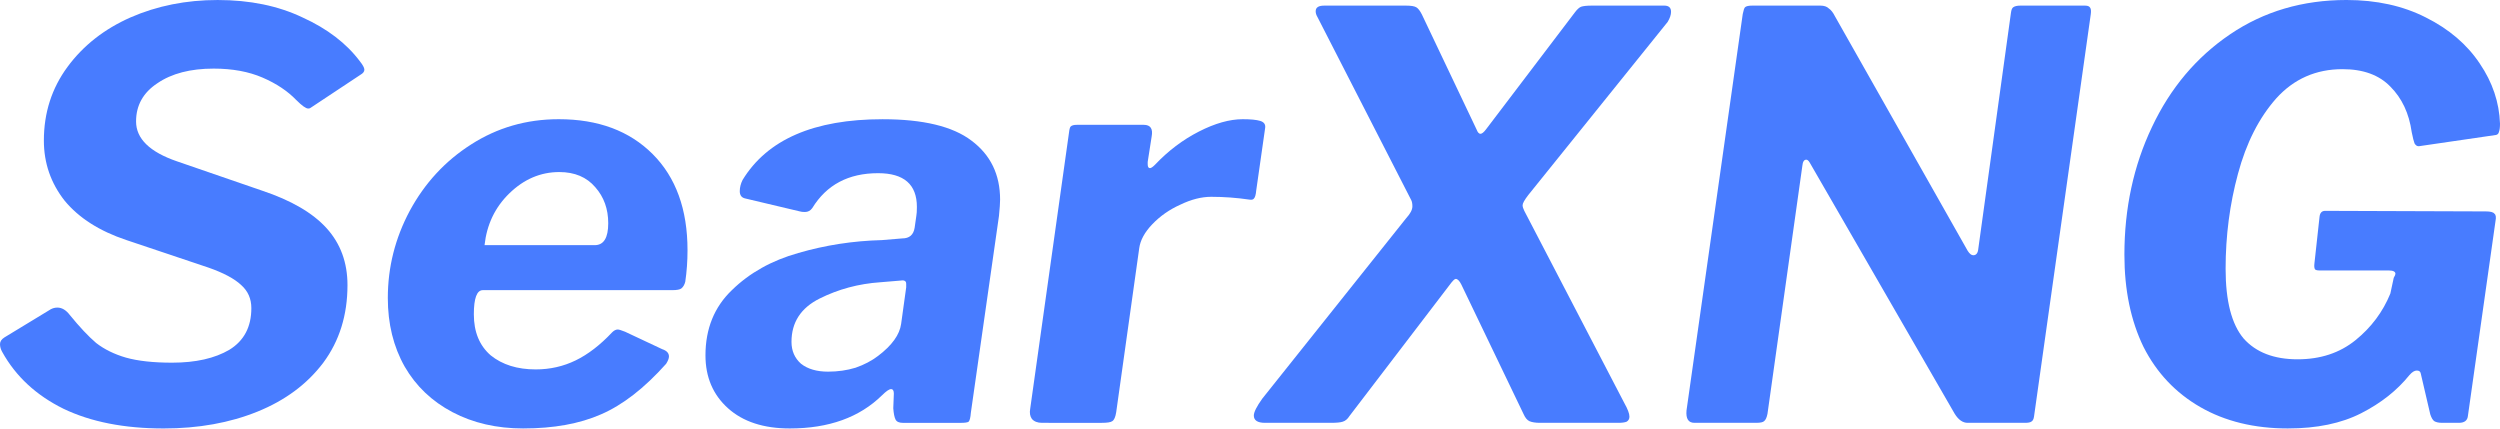
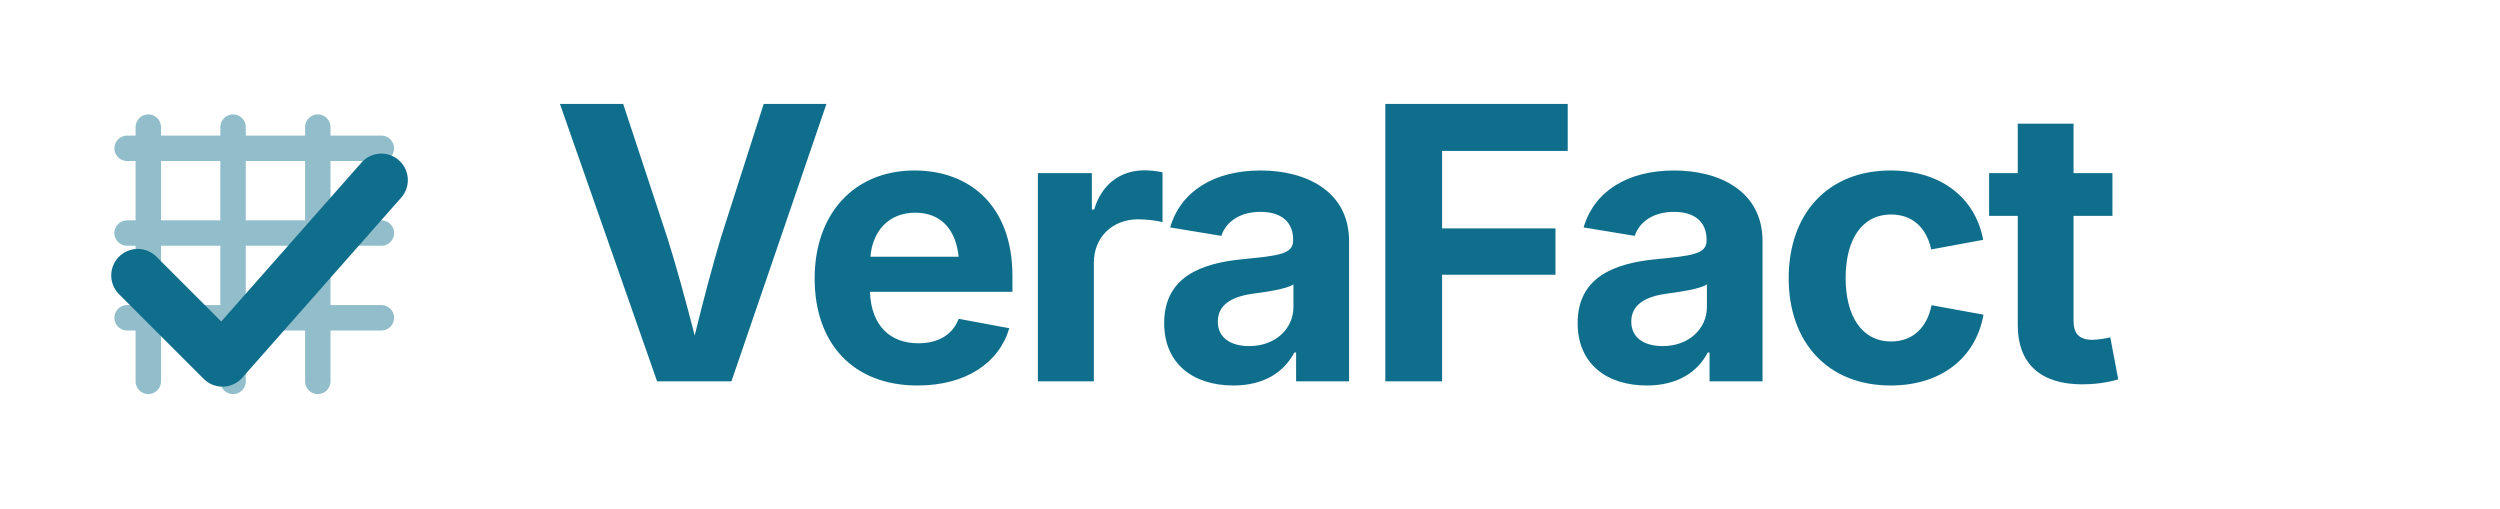
- <svg xmlns="http://www.w3.org/2000/svg" id="svg8" version="1.1" viewBox="0 0 225.869 38.71" height="38.71mm" width="225.869mm">
-   <defs id="defs2" />
-   <g transform="translate(-4.020089,-7.482607)" id="layer1">
-     <g transform="translate(-25.70238,-86.17857)" style="font-style:normal;font-weight:normal;font-size:50.8px;line-height:1.25;font-family:sans-serif;fill:#487cff;fill-opacity:1;stroke:none;stroke-width:0.265" id="text884" aria-label="SearXNG">
-       <path id="path886" style="font-style:normal;font-variant:normal;font-weight:normal;font-stretch:normal;font-size:50.8px;font-family:'Libre Franklin';-inkscape-font-specification:'Libre Franklin';fill:#487cff;fill-opacity:1;stroke-width:0.265" d="m 56.494,102.704 q -1.168,-1.219 -3.048,-2.032 -1.88,-0.813 -4.42,-0.813 -3.15,0 -5.08,1.321 -1.93,1.27 -1.93,3.454 0,2.337 3.708,3.607 l 7.671,2.642 q 3.962,1.321 5.842,3.404 1.88,2.083 1.88,5.131 0,4.064 -2.184,7.01 -2.184,2.896 -5.944,4.42 -3.759,1.524 -8.484,1.524 -5.334,0 -9.042,-1.778 -3.708,-1.829 -5.537,-5.131 -0.203,-0.356 -0.203,-0.711 0,-0.356 0.406,-0.61 l 4.013,-2.438 q 0.356,-0.254 0.762,-0.254 0.61,0 1.118,0.66 1.321,1.626 2.388,2.54 1.118,0.864 2.692,1.321 1.626,0.457 4.166,0.457 3.2,0 5.182,-1.168 1.981,-1.219 1.981,-3.759 0,-1.27 -0.914,-2.083 -0.914,-0.864 -2.946,-1.575 l -7.417,-2.489 q -3.658,-1.219 -5.588,-3.556 -1.88,-2.388 -1.88,-5.436 0,-3.759 2.134,-6.655 2.134,-2.896 5.69,-4.47 3.607,-1.575 7.874,-1.575 4.369,0 7.671,1.575 3.353,1.524 5.182,3.962 0.406,0.508 0.406,0.762 0,0.254 -0.356,0.457 l -4.521,2.997 q -0.051,0.051 -0.203,0.051 -0.305,0 -1.067,-0.762 z" />
-       <path id="path888" style="font-style:normal;font-variant:normal;font-weight:normal;font-stretch:normal;font-size:50.8px;font-family:'Libre Franklin';-inkscape-font-specification:'Libre Franklin';fill:#487cff;fill-opacity:1;stroke-width:0.265" d="m 77.004,132.371 q -3.607,0 -6.401,-1.473 -2.794,-1.473 -4.318,-4.115 -1.524,-2.692 -1.524,-6.198 0,-4.166 1.981,-7.874 2.032,-3.759 5.537,-5.994 3.556,-2.286 7.925,-2.286 5.334,0 8.484,3.15 3.15,3.15 3.15,8.687 0,1.473 -0.203,2.845 -0.102,0.406 -0.356,0.61 -0.203,0.152 -0.813,0.152 h -17.12 q -0.813,0 -0.813,2.184 0,2.388 1.524,3.708 1.575,1.27 4.064,1.27 1.93,0 3.607,-0.813 1.676,-0.813 3.302,-2.54 0.254,-0.254 0.508,-0.254 0.152,0 0.66,0.203 l 3.353,1.575 q 0.61,0.203 0.61,0.66 0,0.254 -0.254,0.66 -2.946,3.302 -5.893,4.572 -2.896,1.27 -7.01,1.27 z m 6.452,-16.561 q 1.219,0 1.219,-1.981 0,-1.93 -1.168,-3.251 -1.168,-1.372 -3.251,-1.372 -2.54,0 -4.521,1.93 -1.93,1.88 -2.235,4.674 z" />
-       <path id="path890" style="font-style:normal;font-variant:normal;font-weight:normal;font-stretch:normal;font-size:50.8px;font-family:'Libre Franklin';-inkscape-font-specification:'Libre Franklin';fill:#487cff;fill-opacity:1;stroke-width:0.265" d="m 109.411,129.374 q -3.048,2.997 -8.331,2.997 -3.556,0 -5.588,-1.829 -2.032,-1.829 -2.032,-4.775 0,-3.607 2.388,-5.893 2.388,-2.337 5.994,-3.353 3.658,-1.067 7.569,-1.168 l 1.829,-0.152 q 0.965,0 1.118,-0.965 l 0.152,-1.067 q 0.051,-0.254 0.051,-0.813 0,-3.048 -3.505,-3.048 -4.013,0 -5.944,3.15 -0.254,0.356 -0.66,0.356 -0.305,0 -0.457,-0.051 l -4.928,-1.168 q -0.508,-0.102 -0.508,-0.66 0,-0.508 0.254,-1.016 3.353,-5.486 12.649,-5.486 5.486,0 8.026,1.93 2.591,1.93 2.591,5.334 0,0.457 -0.102,1.473 l -2.54,17.78 q -0.051,0.66 -0.203,0.813 -0.152,0.102 -0.711,0.102 h -5.232 q -0.508,0 -0.66,-0.305 -0.152,-0.305 -0.203,-1.016 l 0.051,-1.321 q 0,-0.406 -0.254,-0.406 -0.254,0 -0.813,0.559 z m 2.184,-9.754 v -0.305 q 0,-0.203 -0.102,-0.254 -0.102,-0.102 -0.406,-0.051 l -1.829,0.152 q -2.946,0.203 -5.486,1.473 -2.54,1.27 -2.54,3.912 0,1.219 0.864,1.981 0.914,0.711 2.438,0.711 1.321,0 2.489,-0.356 1.168,-0.406 2.032,-1.067 1.88,-1.422 2.083,-2.896 z" />
-       <path id="path892" style="font-style:normal;font-variant:normal;font-weight:normal;font-stretch:normal;font-size:50.8px;font-family:'Libre Franklin';-inkscape-font-specification:'Libre Franklin';fill:#487cff;fill-opacity:1;stroke-width:0.265" d="m 123.864,131.863 q -0.61,0 -0.914,-0.356 -0.254,-0.356 -0.152,-0.914 l 3.505,-24.943 q 0.051,-0.457 0.152,-0.559 0.152,-0.152 0.559,-0.152 h 6.045 q 0.914,0 0.711,1.067 l -0.356,2.286 v 0.203 q 0,0.356 0.203,0.356 0.152,0 0.457,-0.305 1.778,-1.88 3.962,-2.997 2.184,-1.118 3.962,-1.118 1.067,0 1.575,0.152 0.508,0.152 0.457,0.61 l -0.813,5.69 q -0.051,0.559 -0.203,0.711 -0.102,0.152 -0.406,0.102 -1.727,-0.254 -3.454,-0.254 -1.321,0 -2.794,0.711 -1.473,0.66 -2.54,1.778 -1.016,1.067 -1.168,2.134 l -2.083,14.834 q -0.102,0.66 -0.356,0.813 -0.203,0.152 -0.965,0.152 z" />
-       <path id="path894" style="font-style:normal;font-variant:normal;font-weight:normal;font-stretch:normal;font-size:50.8px;font-family:'Libre Franklin';-inkscape-font-specification:'Libre Franklin';fill:#487cff;fill-opacity:1;stroke-width:0.265" d="m 176.481,130.085 q 0.457,0.813 0.457,1.219 0,0.305 -0.254,0.457 -0.254,0.102 -0.762,0.102 h -7.061 q -0.61,0 -0.965,-0.152 -0.305,-0.152 -0.508,-0.61 l -5.639,-11.735 q -0.254,-0.508 -0.508,-0.508 -0.152,0 -0.559,0.559 l -9.042,11.836 q -0.254,0.406 -0.61,0.508 -0.305,0.102 -1.067,0.102 h -5.944 q -1.016,0 -1.016,-0.66 0,-0.457 0.762,-1.524 l 13.005,-16.307 q 0.559,-0.61 0.559,-1.067 0,-0.356 -0.102,-0.559 l -8.484,-16.561 q -0.152,-0.254 -0.152,-0.508 0,-0.508 0.762,-0.508 h 7.417 q 0.66,0 0.914,0.152 0.254,0.152 0.508,0.66 l 4.928,10.363 q 0.152,0.406 0.356,0.406 0.203,0 0.508,-0.406 l 8.026,-10.566 q 0.305,-0.406 0.559,-0.508 0.305,-0.102 0.965,-0.102 h 6.553 q 0.61,0 0.61,0.559 0,0.406 -0.305,0.914 l -12.598,15.646 q -0.508,0.66 -0.508,0.914 0,0.203 0.152,0.508 z" />
-       <path id="path896" style="font-style:normal;font-variant:normal;font-weight:normal;font-stretch:normal;font-size:50.8px;font-family:'Libre Franklin';-inkscape-font-specification:'Libre Franklin';fill:#487cff;fill-opacity:1;stroke-width:0.265" d="m 218.113,94.169 q 0.356,0 0.457,0.203 0.102,0.152 0.051,0.559 l -5.131,36.373 q -0.051,0.356 -0.254,0.457 -0.152,0.102 -0.559,0.102 h -5.182 q -0.66,0 -1.168,-0.813 l -13.106,-22.708 q -0.152,-0.254 -0.305,-0.254 -0.305,0 -0.356,0.559 l -3.15,22.403 q -0.102,0.508 -0.305,0.66 -0.152,0.152 -0.711,0.152 h -5.588 q -0.813,0 -0.711,-1.118 l 5.08,-35.814 q 0.102,-0.508 0.203,-0.61 0.152,-0.152 0.66,-0.152 h 6.147 q 0.508,0 0.762,0.254 0.305,0.203 0.559,0.711 l 11.989,21.184 q 0.254,0.406 0.508,0.406 0.406,0 0.457,-0.61 l 2.946,-21.285 q 0.051,-0.406 0.203,-0.508 0.203,-0.152 0.66,-0.152 z" />
-       <path id="path898" style="font-style:normal;font-variant:normal;font-weight:normal;font-stretch:normal;font-size:50.8px;font-family:'Libre Franklin';-inkscape-font-specification:'Libre Franklin';fill:#487cff;fill-opacity:1;stroke-width:0.265" d="m 236.44,132.371 q -4.572,0 -7.925,-1.93 -3.353,-1.93 -5.131,-5.436 -1.727,-3.556 -1.727,-8.331 0,-6.299 2.489,-11.532 2.489,-5.283 7.061,-8.382 4.572,-3.099 10.516,-3.099 4.064,0 7.163,1.575 3.15,1.575 4.877,4.166 1.727,2.54 1.829,5.436 0,0.508 -0.102,0.762 -0.051,0.203 -0.254,0.254 l -6.96,1.016 h -0.051 q -0.203,0 -0.356,-0.254 -0.102,-0.254 -0.254,-1.016 -0.356,-2.54 -1.93,-4.115 -1.524,-1.575 -4.318,-1.575 -3.607,0 -5.994,2.642 -2.337,2.642 -3.454,6.807 -1.118,4.115 -1.118,8.585 0,4.369 1.626,6.299 1.676,1.88 4.877,1.88 3.099,0 5.232,-1.727 2.134,-1.727 3.15,-4.216 l 0.305,-1.422 q 0.152,-0.254 0.152,-0.356 0,-0.305 -0.61,-0.305 h -6.248 q -0.305,0 -0.406,-0.102 -0.102,-0.152 -0.051,-0.559 l 0.457,-4.166 q 0.051,-0.559 0.508,-0.559 l 14.529,0.051 q 0.61,0 0.762,0.203 0.203,0.152 0.102,0.66 l -2.489,17.577 q -0.051,0.66 -0.813,0.66 h -1.524 q -0.457,0 -0.711,-0.152 -0.203,-0.152 -0.356,-0.61 l -0.864,-3.708 q -0.051,-0.254 -0.356,-0.254 -0.305,0 -0.66,0.406 -1.676,2.083 -4.369,3.454 -2.692,1.372 -6.604,1.372 z" />
-     </g>
+ <svg xmlns="http://www.w3.org/2000/svg" width="236mm" height="48mm" viewBox="0 0 236 48" fill="none">
+   <g stroke="#0f6e8c" stroke-width="2.4" stroke-linecap="round" stroke-opacity="0.45">
+     <path d="M12 14h24M12 22h24M12 30h24M14 12v24M22 12v24M30 12v24" />
  </g>
+   <path d="M13 26l8 8 15-17" stroke="#0f6e8c" stroke-width="5" stroke-linecap="round" stroke-linejoin="round" />
+   <text x="52" y="36" fill="#0f6e8c" font-family="Albert Sans, Inter, Helvetica Neue, Helvetica, Arial, sans-serif" font-weight="700" font-size="36" letter-spacing="-1.2">VeraFact</text>
</svg>
